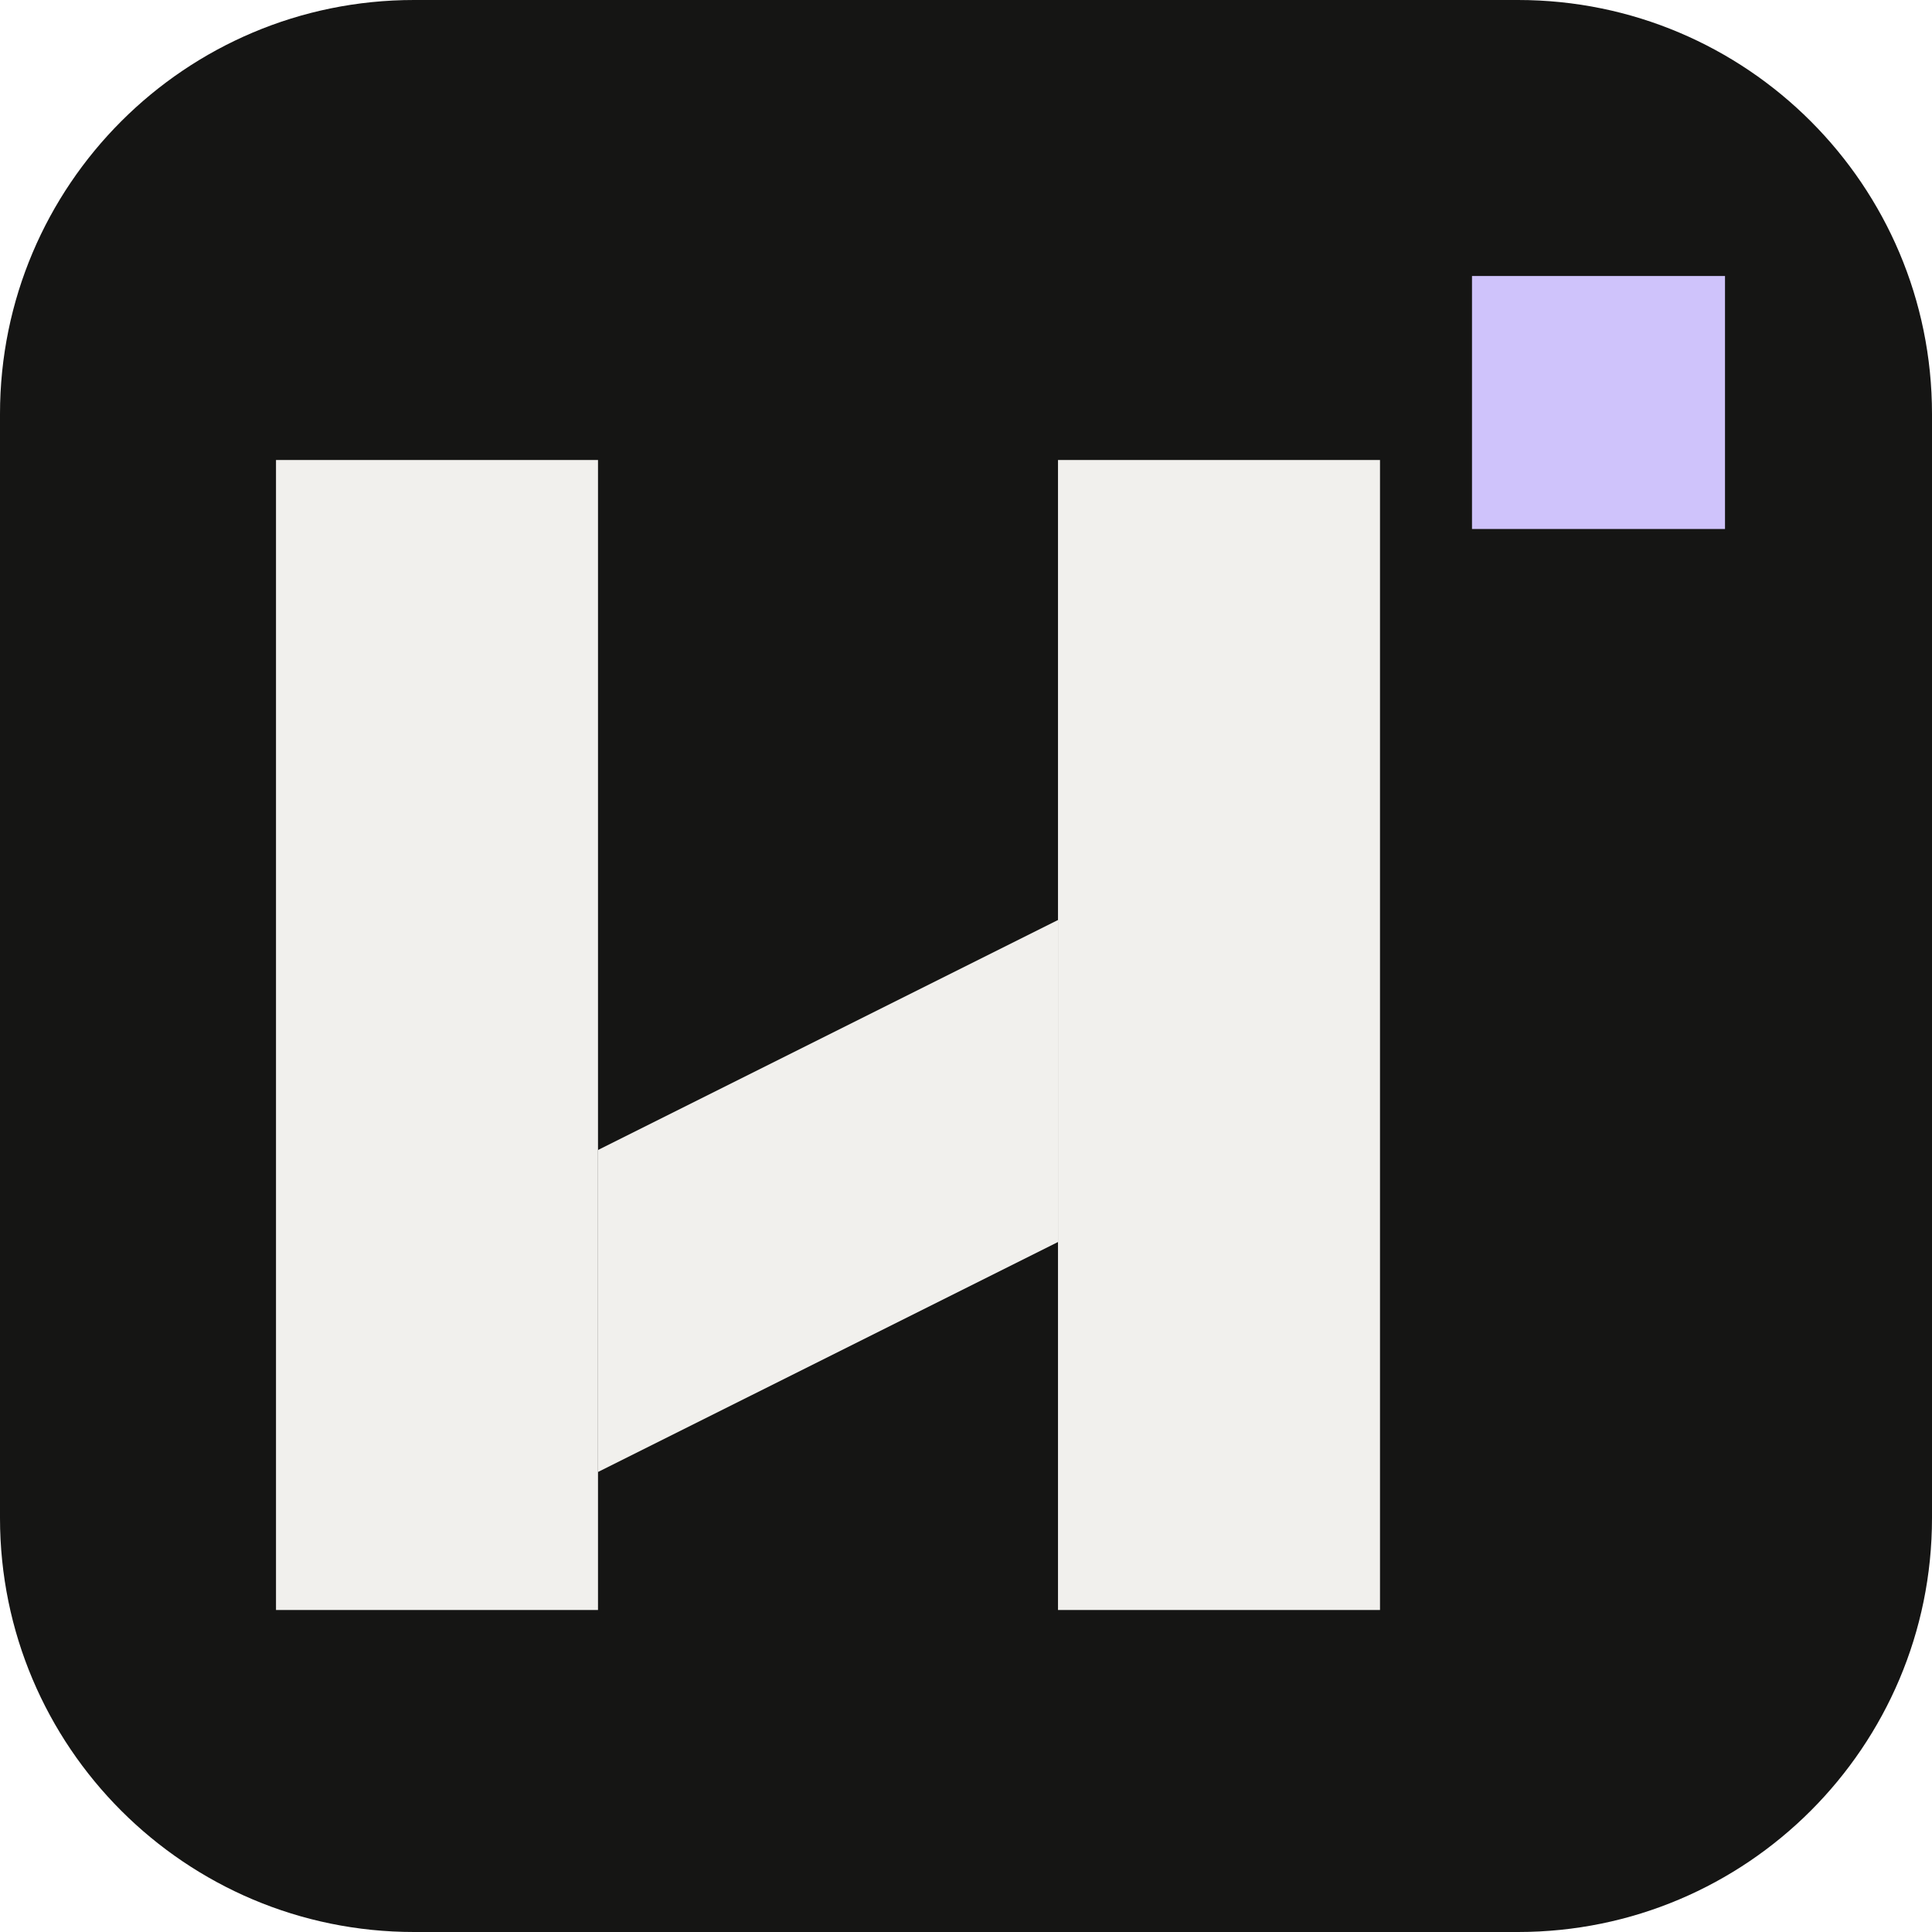
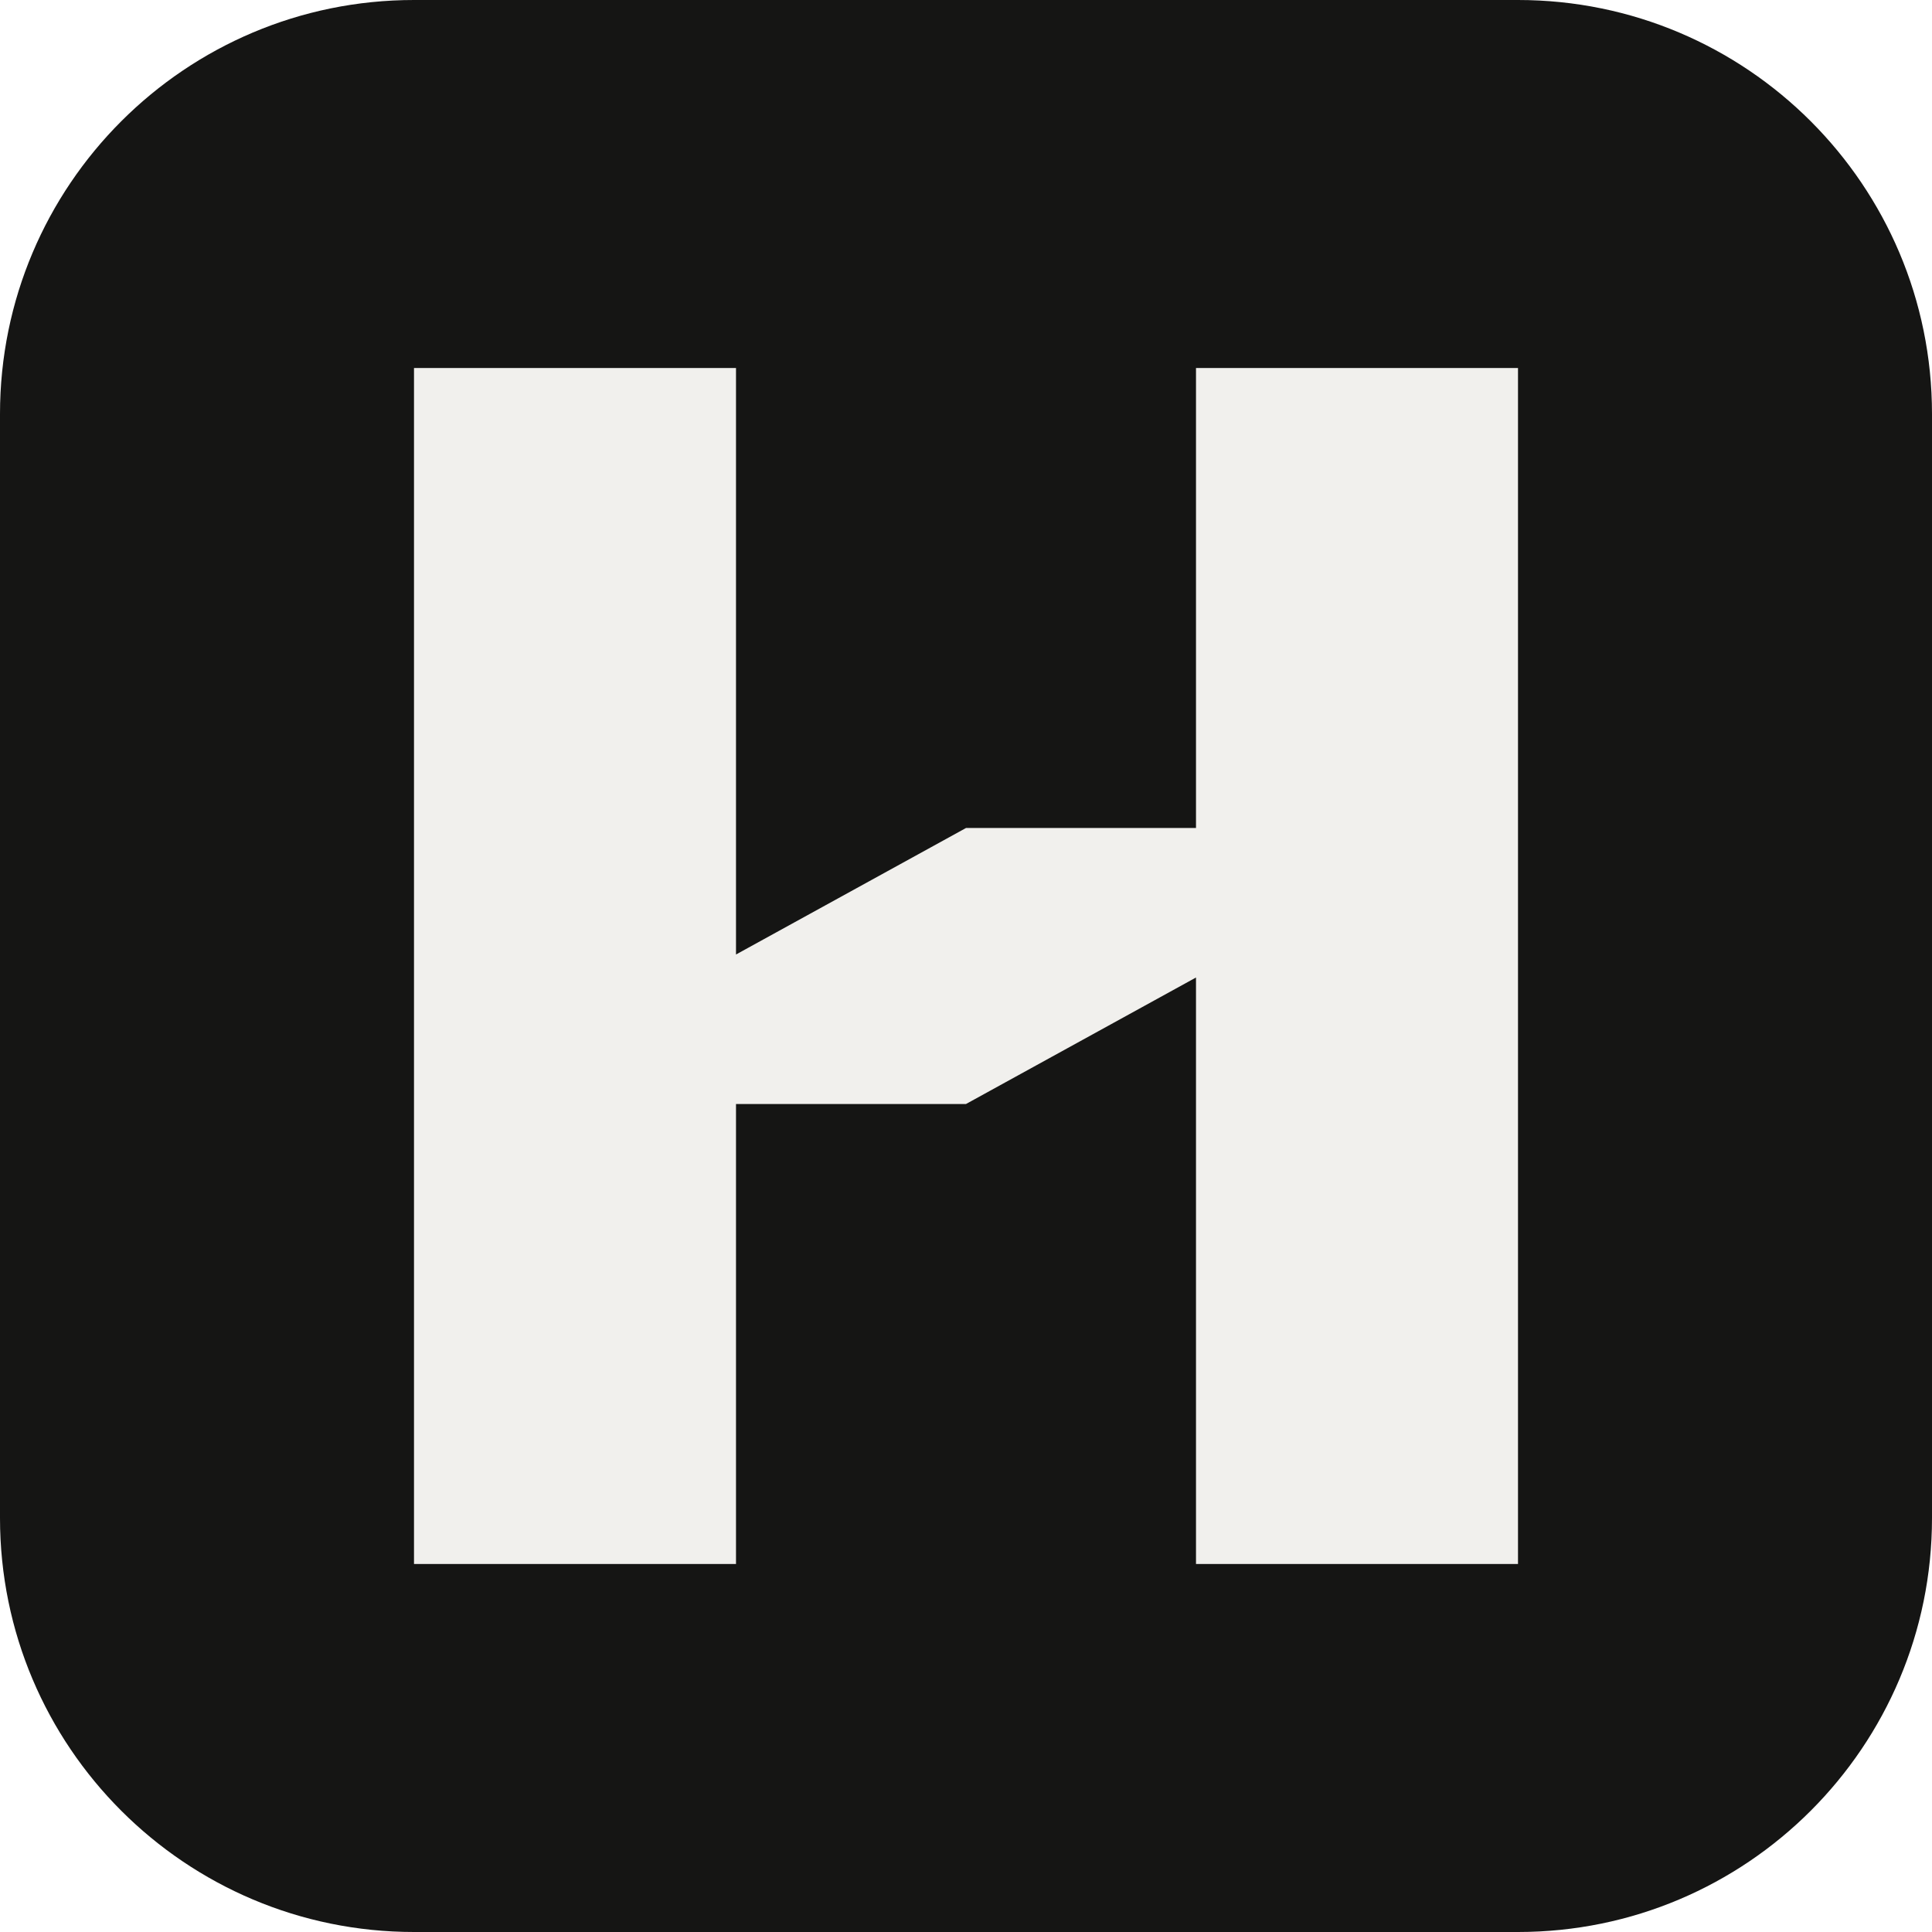
- <svg xmlns="http://www.w3.org/2000/svg" viewBox="-8 -10 84 84">
-   <rect x="-8" y="-10" width="84" height="84" rx="18" fill="#151514" />
-   <rect x="4" y="10" width="14" height="50" fill="#f1f0ed" />
-   <rect x="38" y="10" width="14" height="50" fill="#f1f0ed" />
-   <polygon points="18,40 38,30 38,44 18,54" fill="#f1f0ed" />
-   <rect x="56" y="2" width="11" height="11" fill="#cfc3fb" />
+ <svg xmlns="http://www.w3.org/2000/svg" viewBox="-10 -10 84 84">
+   <rect x="-10" y="-10" width="84" height="84" rx="18" fill="#151514" />
+   <path fill="#f1f0ed" d="M8,6 L22,6 L22,31.5 L32,26 L42,26 L42,6 L56,6 L56,58 L42,58 L42,32.5 L32,38 L22,38 L22,58 L8,58 Z" />
</svg>
